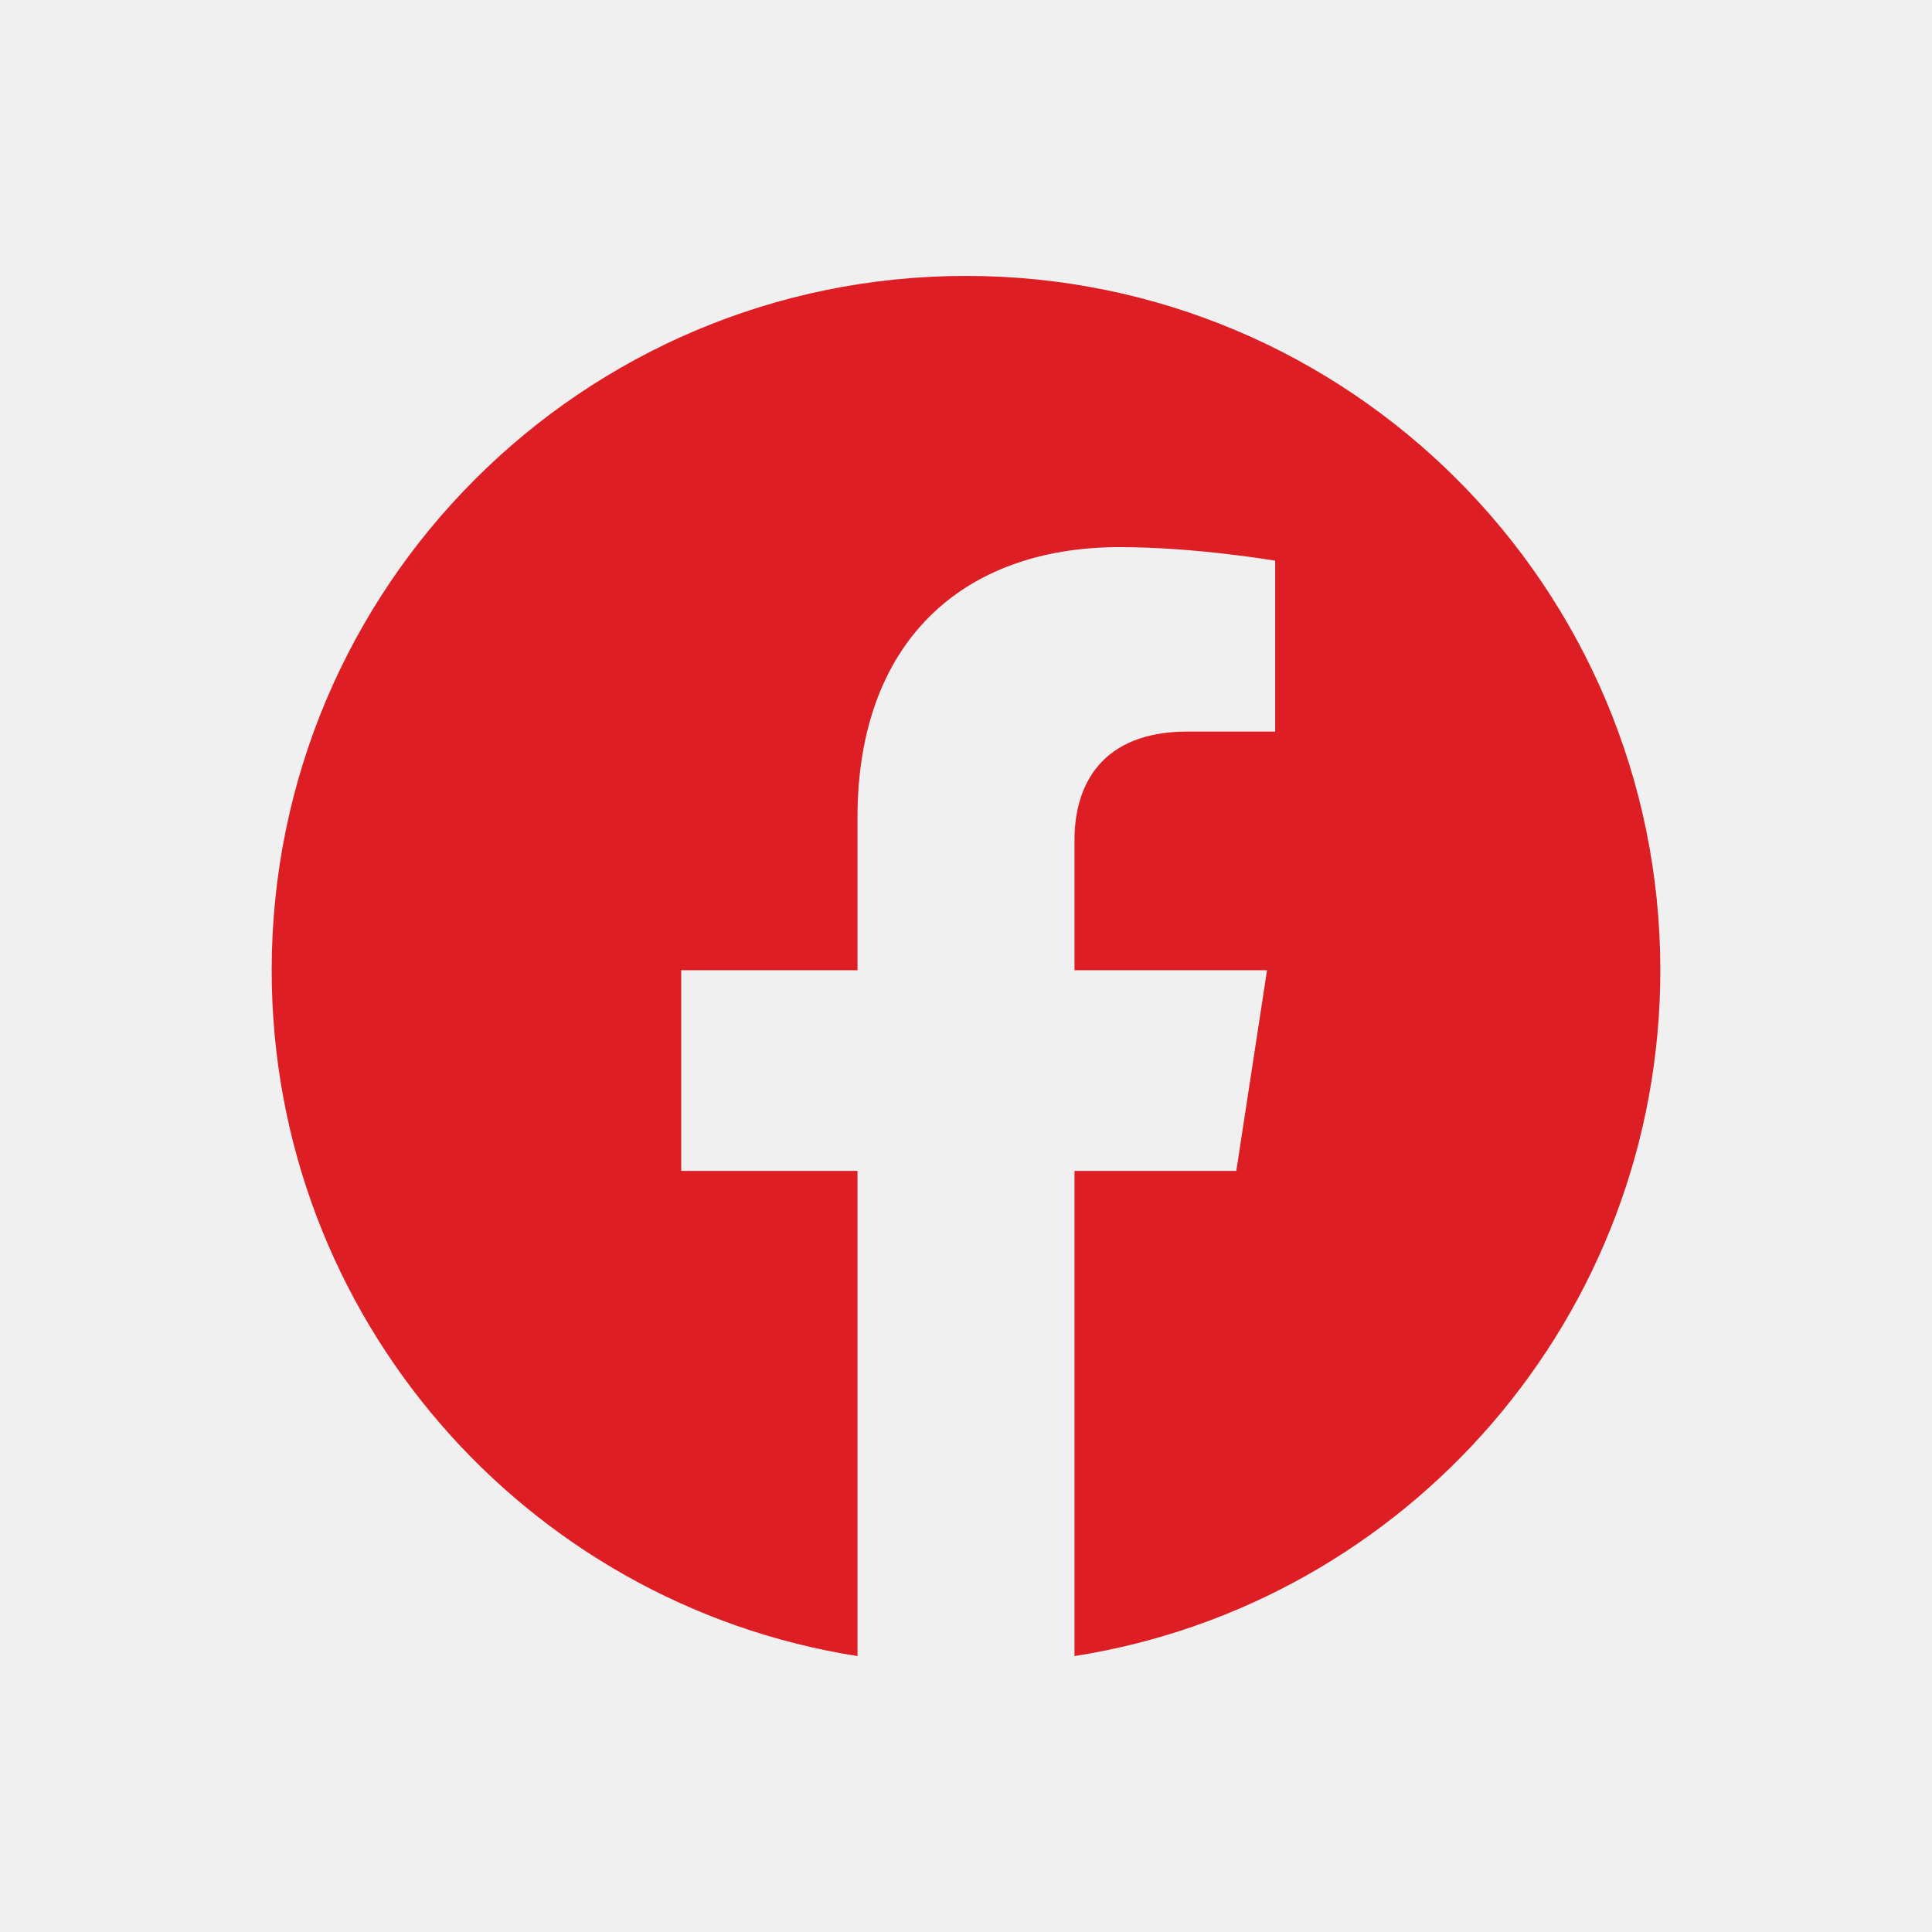
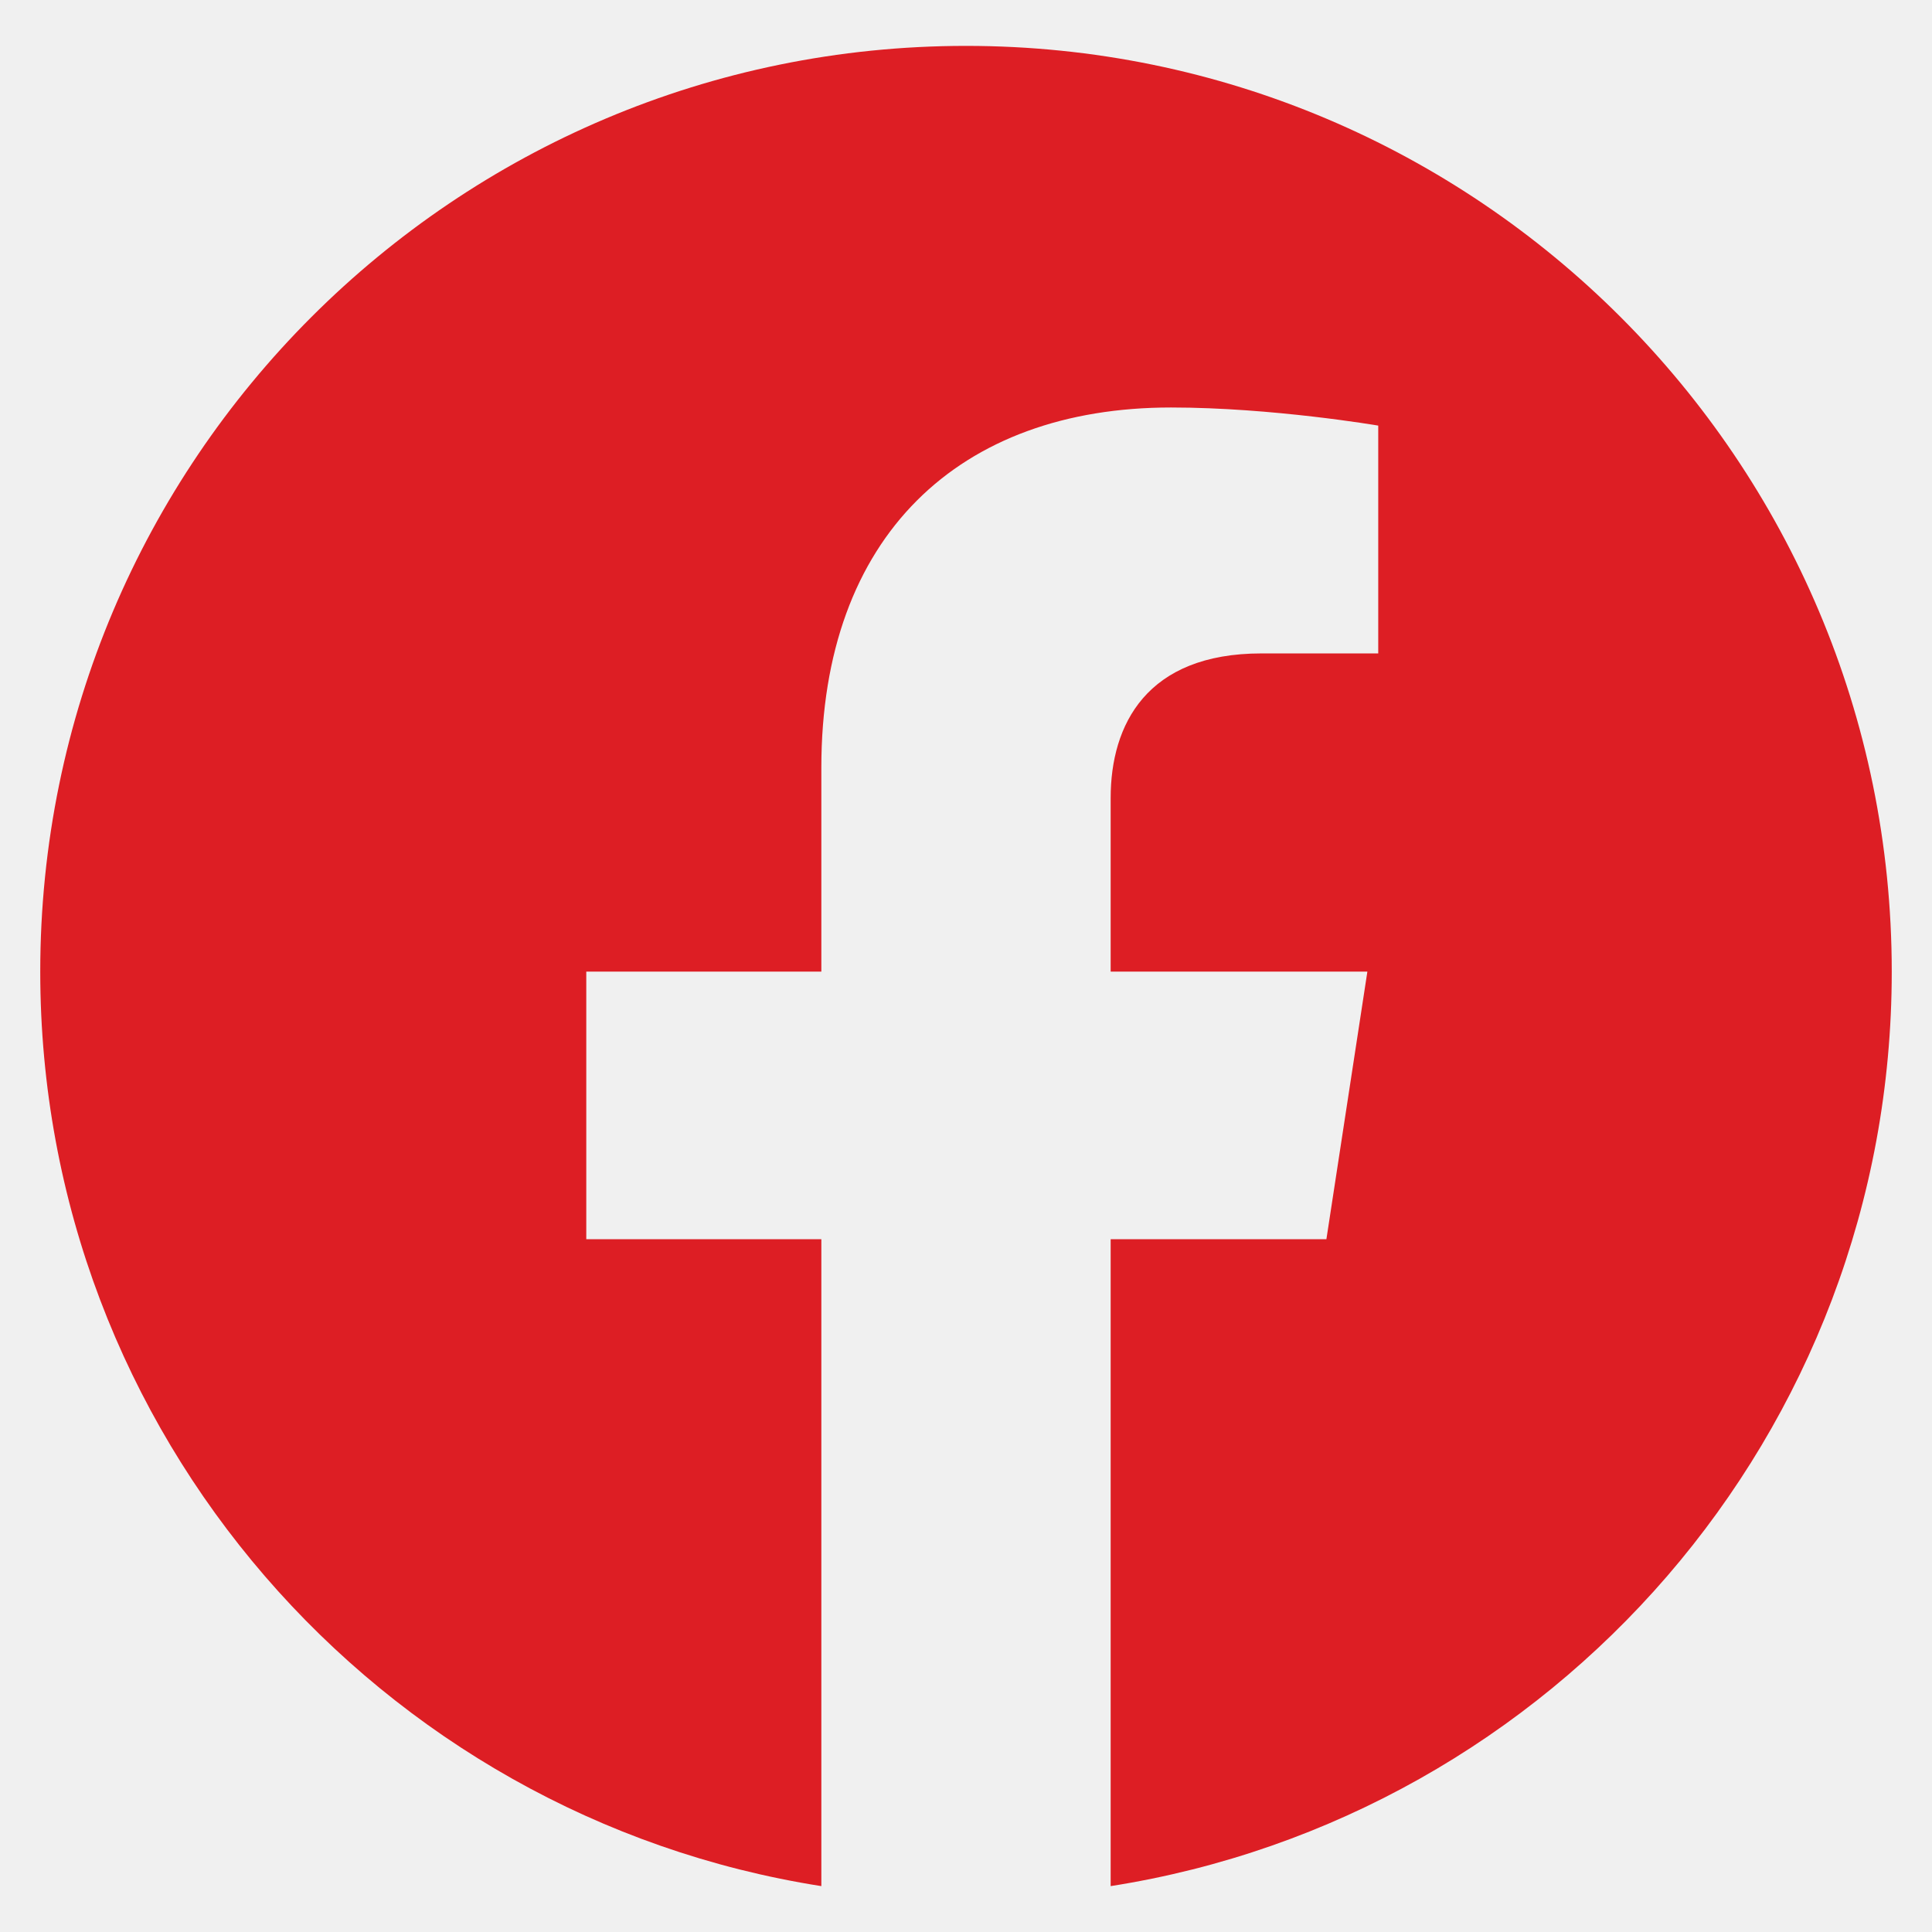
- <svg xmlns="http://www.w3.org/2000/svg" width="32" height="32" viewBox="0 0 32 32" fill="none">
-   <path d="M27.5 16.07C27.5 9.719 22.351 4.57 16 4.57C9.649 4.57 4.5 9.719 4.5 16.07C4.5 21.81 8.705 26.567 14.203 27.43V19.394H11.283V16.07H14.203V13.536C14.203 10.654 15.92 9.062 18.547 9.062C19.805 9.062 21.121 9.287 21.121 9.287V12.117H19.671C18.242 12.117 17.797 13.003 17.797 13.913V16.07H20.986L20.477 19.394H17.797V27.43C23.295 26.567 27.5 21.81 27.5 16.07Z" fill="#DD1E24" />
+ <svg xmlns="http://www.w3.org/2000/svg" width="24" height="24" viewBox="0 0 24 24" fill="none">
+   <g clip-path="url(#clip0_1_1497)">
+     <path d="M23.5 12.07C23.5 5.719 18.351 0.57 12 0.57C5.649 0.57 0.5 5.719 0.5 12.07C0.5 17.81 4.705 22.567 10.203 23.43V15.394H7.283V12.07H10.203V9.536C10.203 6.654 11.92 5.062 14.547 5.062C15.805 5.062 17.121 5.287 17.121 5.287V8.117H15.671C14.242 8.117 13.797 9.003 13.797 9.913V12.07H16.986L16.477 15.394H13.797V23.43C19.295 22.567 23.5 17.81 23.5 12.07Z" fill="#DD1E24" />
+   </g>
+   <defs>
+     <clipPath id="clip0_1_1497">
+       <rect width="24" height="24" fill="white" />
+     </clipPath>
+   </defs>
</svg>
